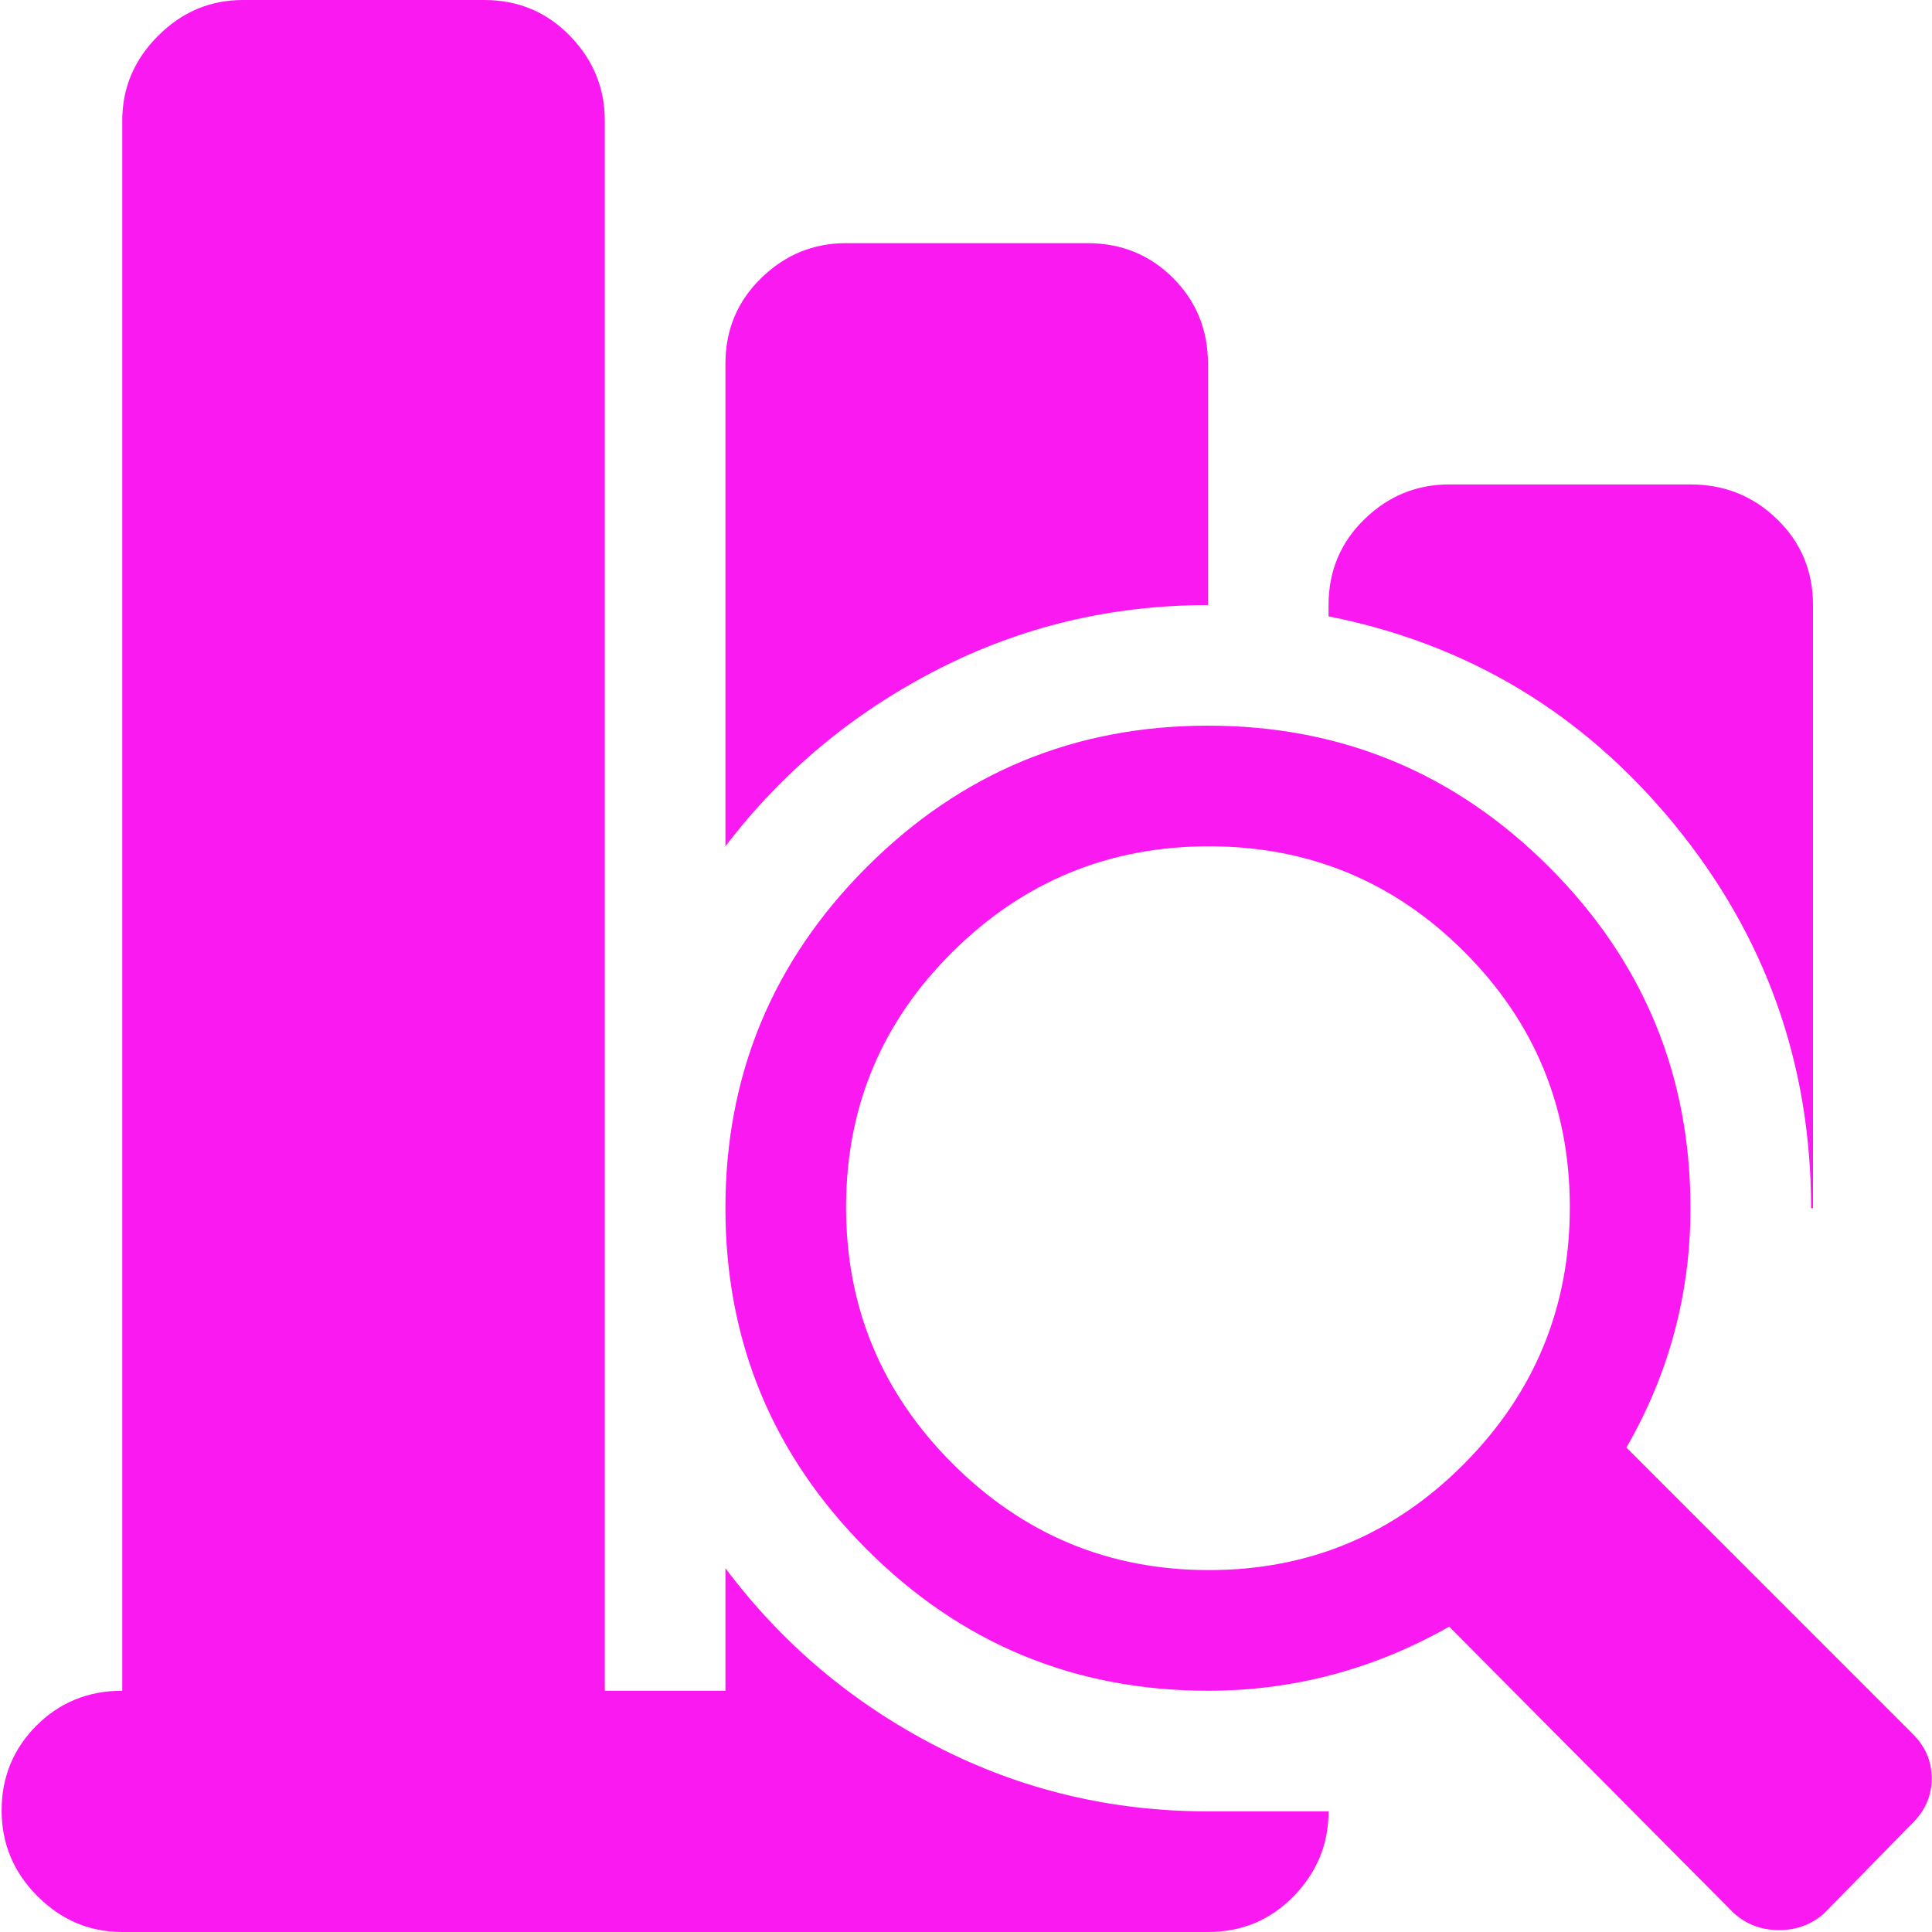
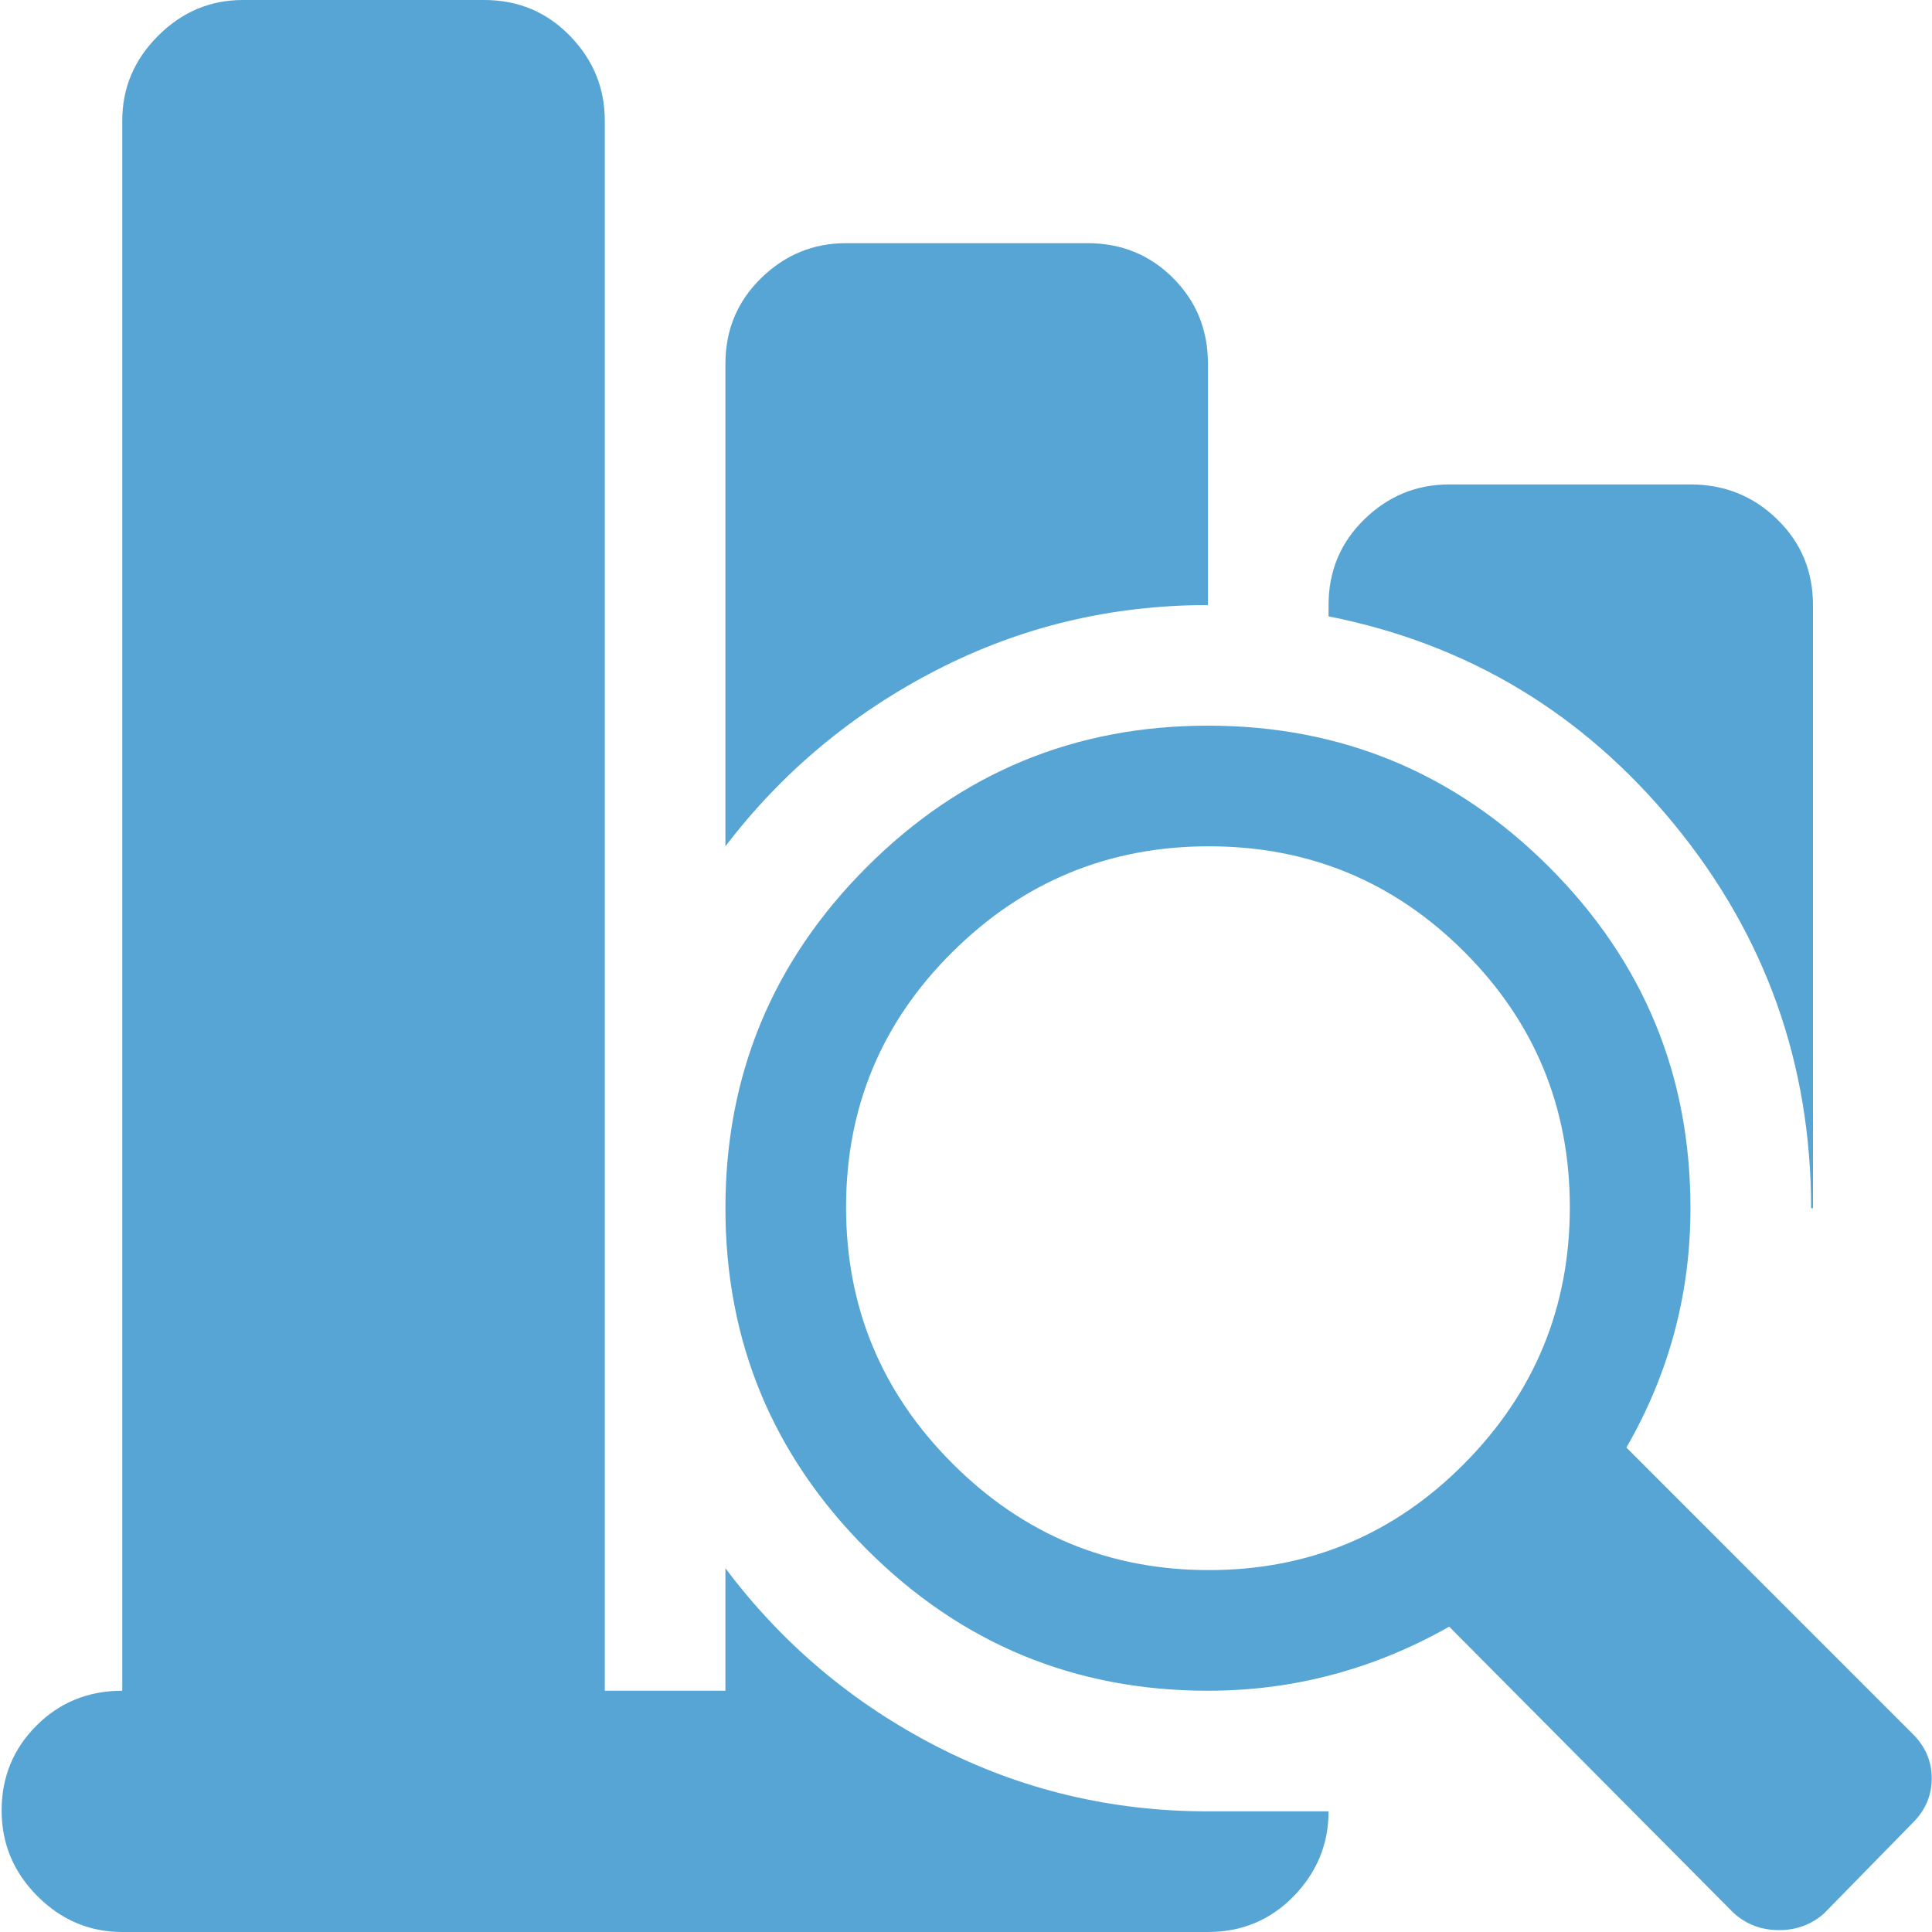
<svg xmlns="http://www.w3.org/2000/svg" width="50" height="50" viewBox="0 0 50 50" fill="none">
-   <path d="M49.505 47.171L47.213 49.512C46.888 49.805 46.497 49.951 46.042 49.951C45.587 49.951 45.196 49.805 44.871 49.512L37.505 42.098C35.554 43.203 33.473 43.756 31.262 43.756C27.814 43.756 24.871 42.537 22.432 40.098C19.993 37.658 18.774 34.715 18.774 31.268C18.774 27.821 19.993 24.878 22.432 22.439C24.871 20 27.814 18.78 31.262 18.78C34.709 18.78 37.652 20 40.091 22.439C42.53 24.878 43.749 27.821 43.749 31.268C43.749 33.48 43.196 35.545 42.091 37.463L49.505 44.878C49.831 45.203 49.993 45.585 49.993 46.024C49.993 46.463 49.831 46.846 49.505 47.171V47.171ZM31.286 21.902C28.701 21.902 26.489 22.813 24.652 24.634C22.814 26.455 21.896 28.659 21.896 31.244C21.896 33.829 22.814 36.041 24.652 37.878C26.489 39.715 28.701 40.634 31.286 40.634C33.871 40.634 36.075 39.715 37.896 37.878C39.717 36.041 40.627 33.829 40.627 31.244C40.627 28.659 39.717 26.455 37.896 24.634C36.075 22.813 33.871 21.902 31.286 21.902ZM34.383 15.951V15.659C34.383 14.78 34.692 14.041 35.31 13.439C35.928 12.837 36.66 12.537 37.505 12.537H43.749C44.627 12.537 45.375 12.837 45.993 13.439C46.611 14.041 46.92 14.78 46.92 15.659V31.268H46.871C46.871 27.529 45.692 24.22 43.335 21.341C40.977 18.463 37.993 16.667 34.383 15.951ZM18.774 21.902V9.415C18.774 8.537 19.083 7.797 19.701 7.195C20.318 6.593 21.05 6.293 21.896 6.293H28.14C29.018 6.293 29.757 6.593 30.359 7.195C30.961 7.797 31.262 8.537 31.262 9.415V15.659C28.757 15.659 26.416 16.22 24.237 17.341C22.058 18.463 20.237 19.984 18.774 21.902ZM18.774 40.585C20.237 42.537 22.058 44.073 24.237 45.195C26.416 46.317 28.757 46.878 31.262 46.878H34.383C34.383 47.724 34.083 48.455 33.481 49.073C32.879 49.691 32.139 50 31.262 50H3.164C2.318 50 1.587 49.691 0.969 49.073C0.351 48.455 0.042 47.715 0.042 46.854C0.042 45.992 0.343 45.26 0.944 44.658C1.546 44.057 2.286 43.756 3.164 43.756V3.122C3.164 2.276 3.473 1.545 4.091 0.927C4.709 0.309 5.44 0 6.286 0H12.53C13.408 0 14.148 0.309 14.749 0.927C15.351 1.545 15.652 2.276 15.652 3.122V43.756H18.774V40.585Z" fill="#FA00EF" fill-opacity="0.9" />
+   <path d="M49.505 47.171L47.213 49.512C46.888 49.805 46.497 49.951 46.042 49.951C45.587 49.951 45.196 49.805 44.871 49.512L37.505 42.098C35.554 43.203 33.473 43.756 31.262 43.756C27.814 43.756 24.871 42.537 22.432 40.098C19.993 37.658 18.774 34.715 18.774 31.268C18.774 27.821 19.993 24.878 22.432 22.439C24.871 20 27.814 18.78 31.262 18.78C34.709 18.78 37.652 20 40.091 22.439C42.53 24.878 43.749 27.821 43.749 31.268C43.749 33.48 43.196 35.545 42.091 37.463L49.505 44.878C49.831 45.203 49.993 45.585 49.993 46.024C49.993 46.463 49.831 46.846 49.505 47.171ZM31.286 21.902C28.701 21.902 26.489 22.813 24.652 24.634C22.814 26.455 21.896 28.659 21.896 31.244C21.896 33.829 22.814 36.041 24.652 37.878C26.489 39.715 28.701 40.634 31.286 40.634C33.871 40.634 36.075 39.715 37.896 37.878C39.717 36.041 40.627 33.829 40.627 31.244C40.627 28.659 39.717 26.455 37.896 24.634C36.075 22.813 33.871 21.902 31.286 21.902ZM34.383 15.951V15.659C34.383 14.78 34.692 14.041 35.31 13.439C35.928 12.837 36.66 12.537 37.505 12.537H43.749C44.627 12.537 45.375 12.837 45.993 13.439C46.611 14.041 46.92 14.78 46.92 15.659V31.268H46.871C46.871 27.529 45.692 24.22 43.335 21.341C40.977 18.463 37.993 16.667 34.383 15.951ZM18.774 21.902V9.415C18.774 8.537 19.083 7.797 19.701 7.195C20.318 6.593 21.05 6.293 21.896 6.293H28.14C29.018 6.293 29.757 6.593 30.359 7.195C30.961 7.797 31.262 8.537 31.262 9.415V15.659C28.757 15.659 26.416 16.22 24.237 17.341C22.058 18.463 20.237 19.984 18.774 21.902ZM18.774 40.585C20.237 42.537 22.058 44.073 24.237 45.195C26.416 46.317 28.757 46.878 31.262 46.878H34.383C34.383 47.724 34.083 48.455 33.481 49.073C32.879 49.691 32.139 50 31.262 50H3.164C2.318 50 1.587 49.691 0.969 49.073C0.351 48.455 0.042 47.715 0.042 46.854C0.042 45.992 0.343 45.26 0.944 44.658C1.546 44.057 2.286 43.756 3.164 43.756V3.122C3.164 2.276 3.473 1.545 4.091 0.927C4.709 0.309 5.44 0 6.286 0H12.53C13.408 0 14.148 0.309 14.749 0.927C15.351 1.545 15.652 2.276 15.652 3.122V43.756H18.774V40.585Z" fill="#57A5D5" />
</svg>
